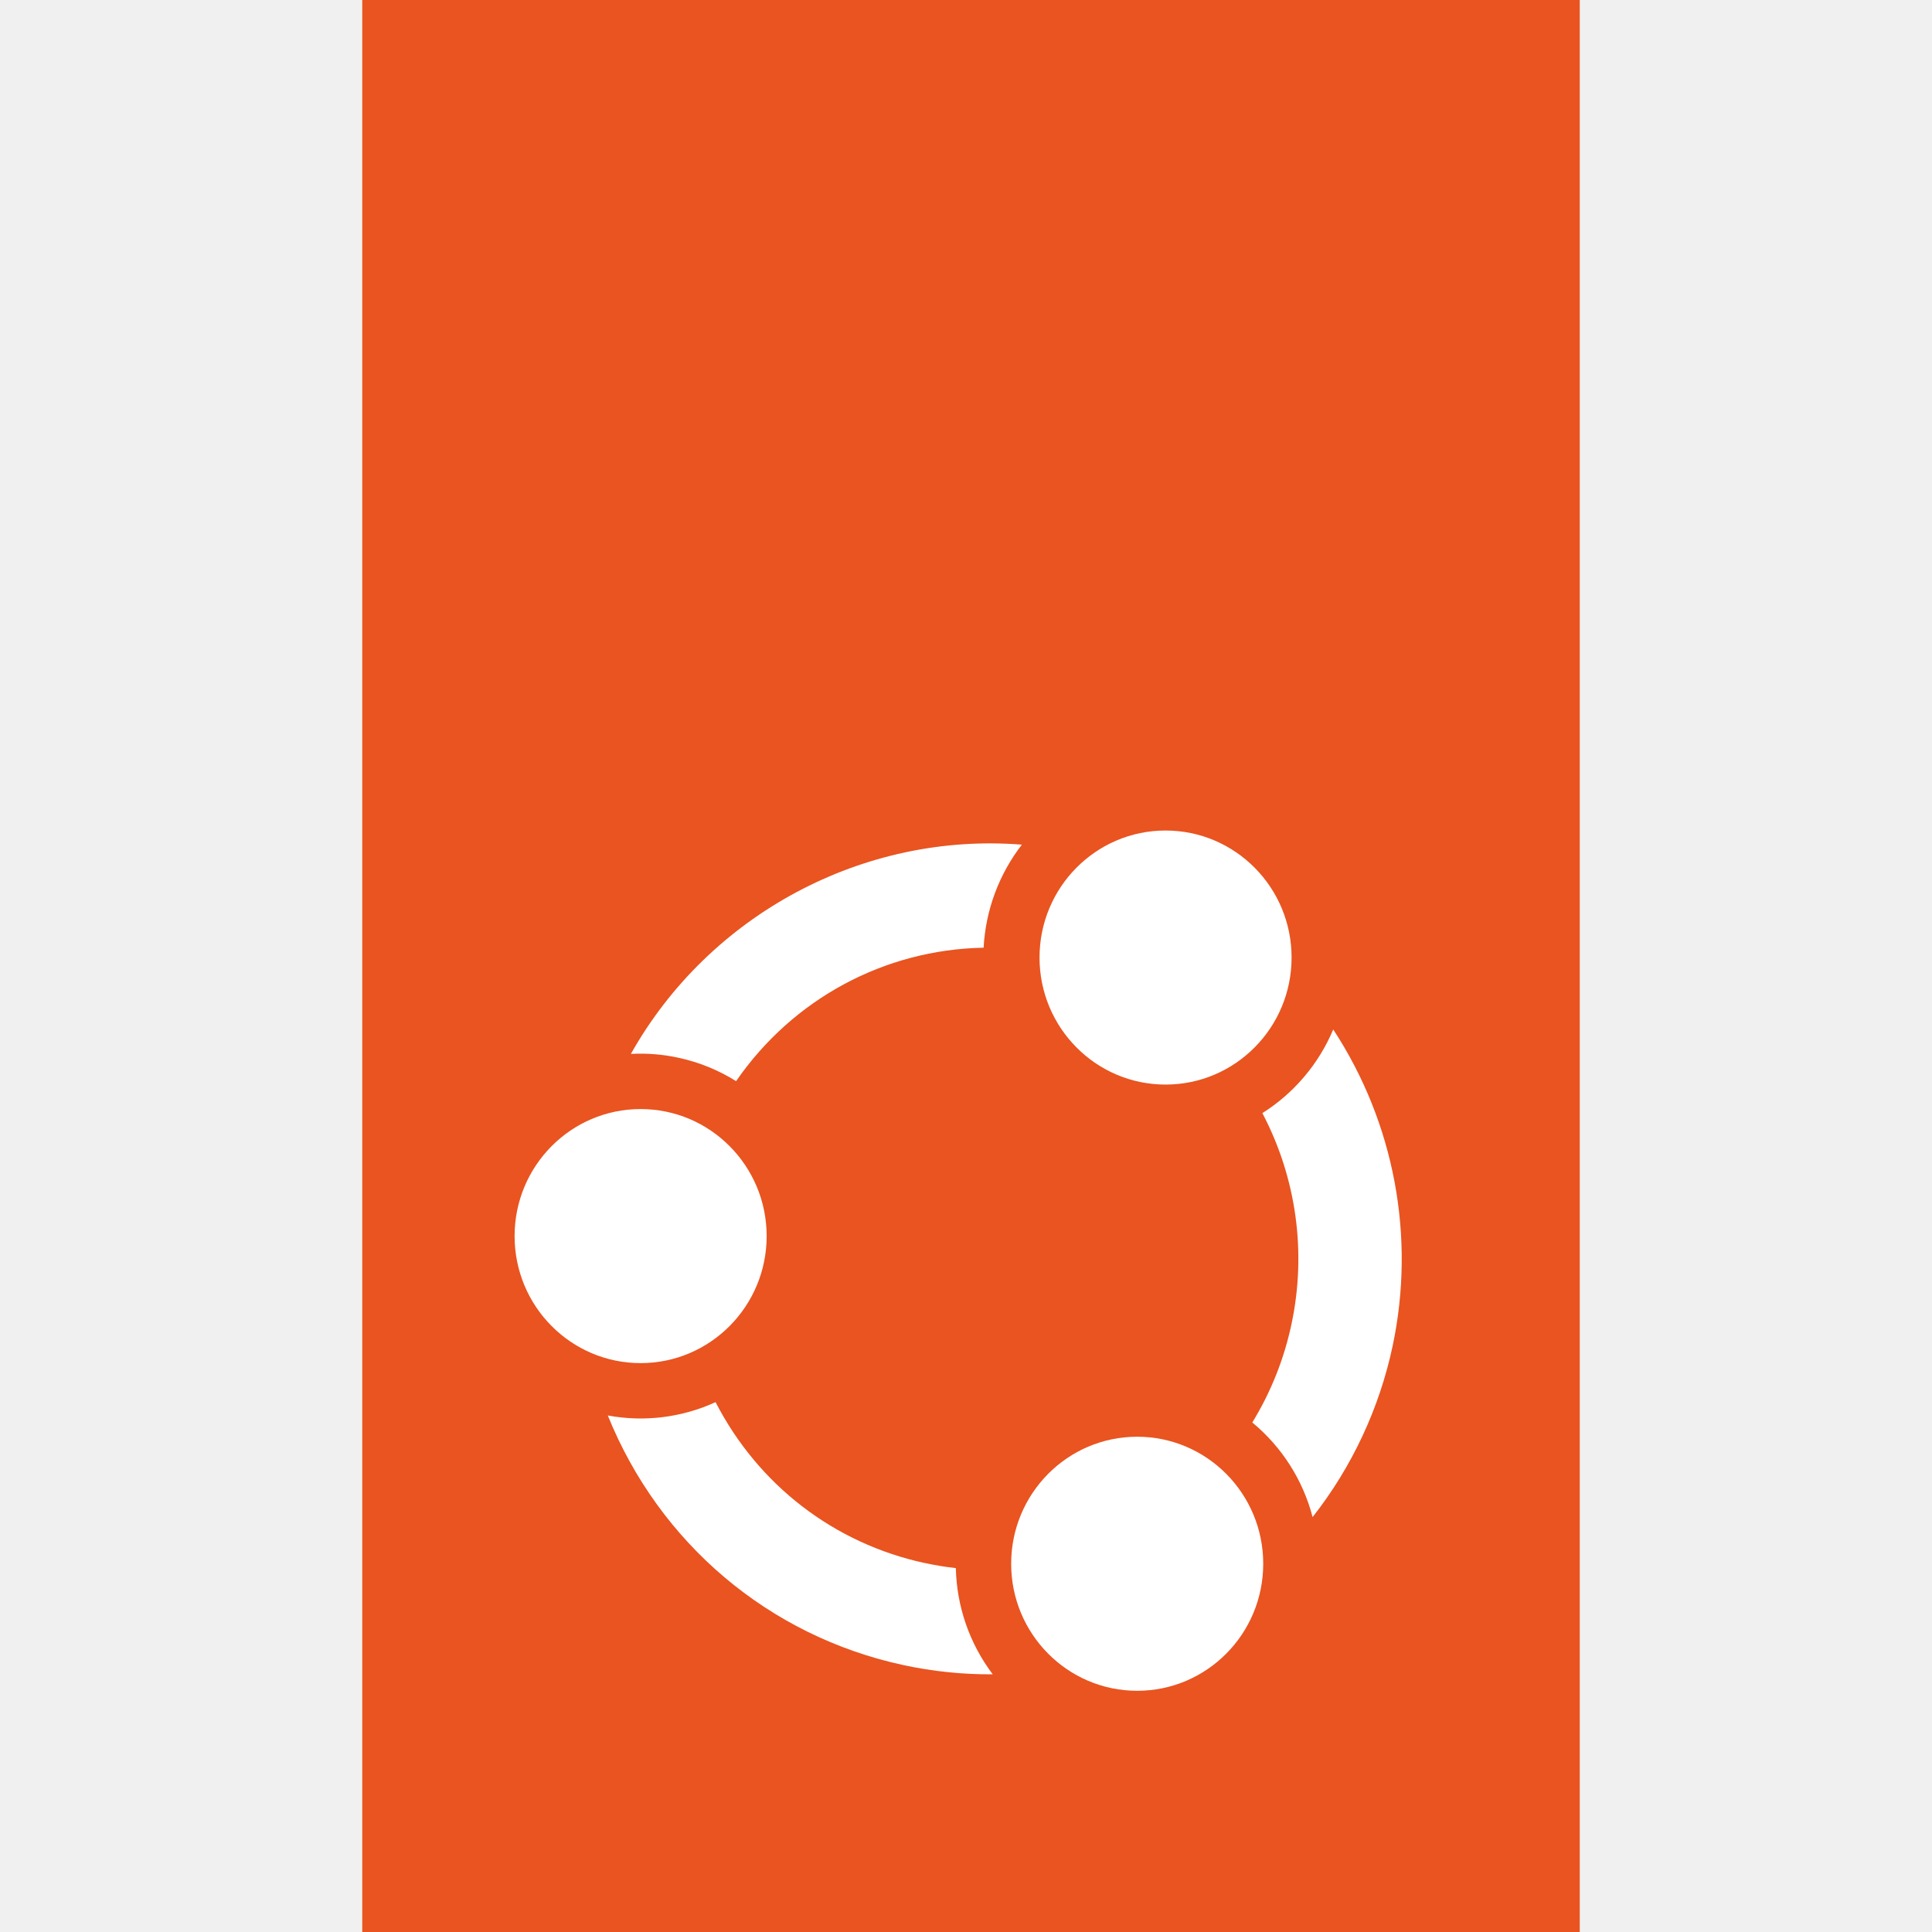
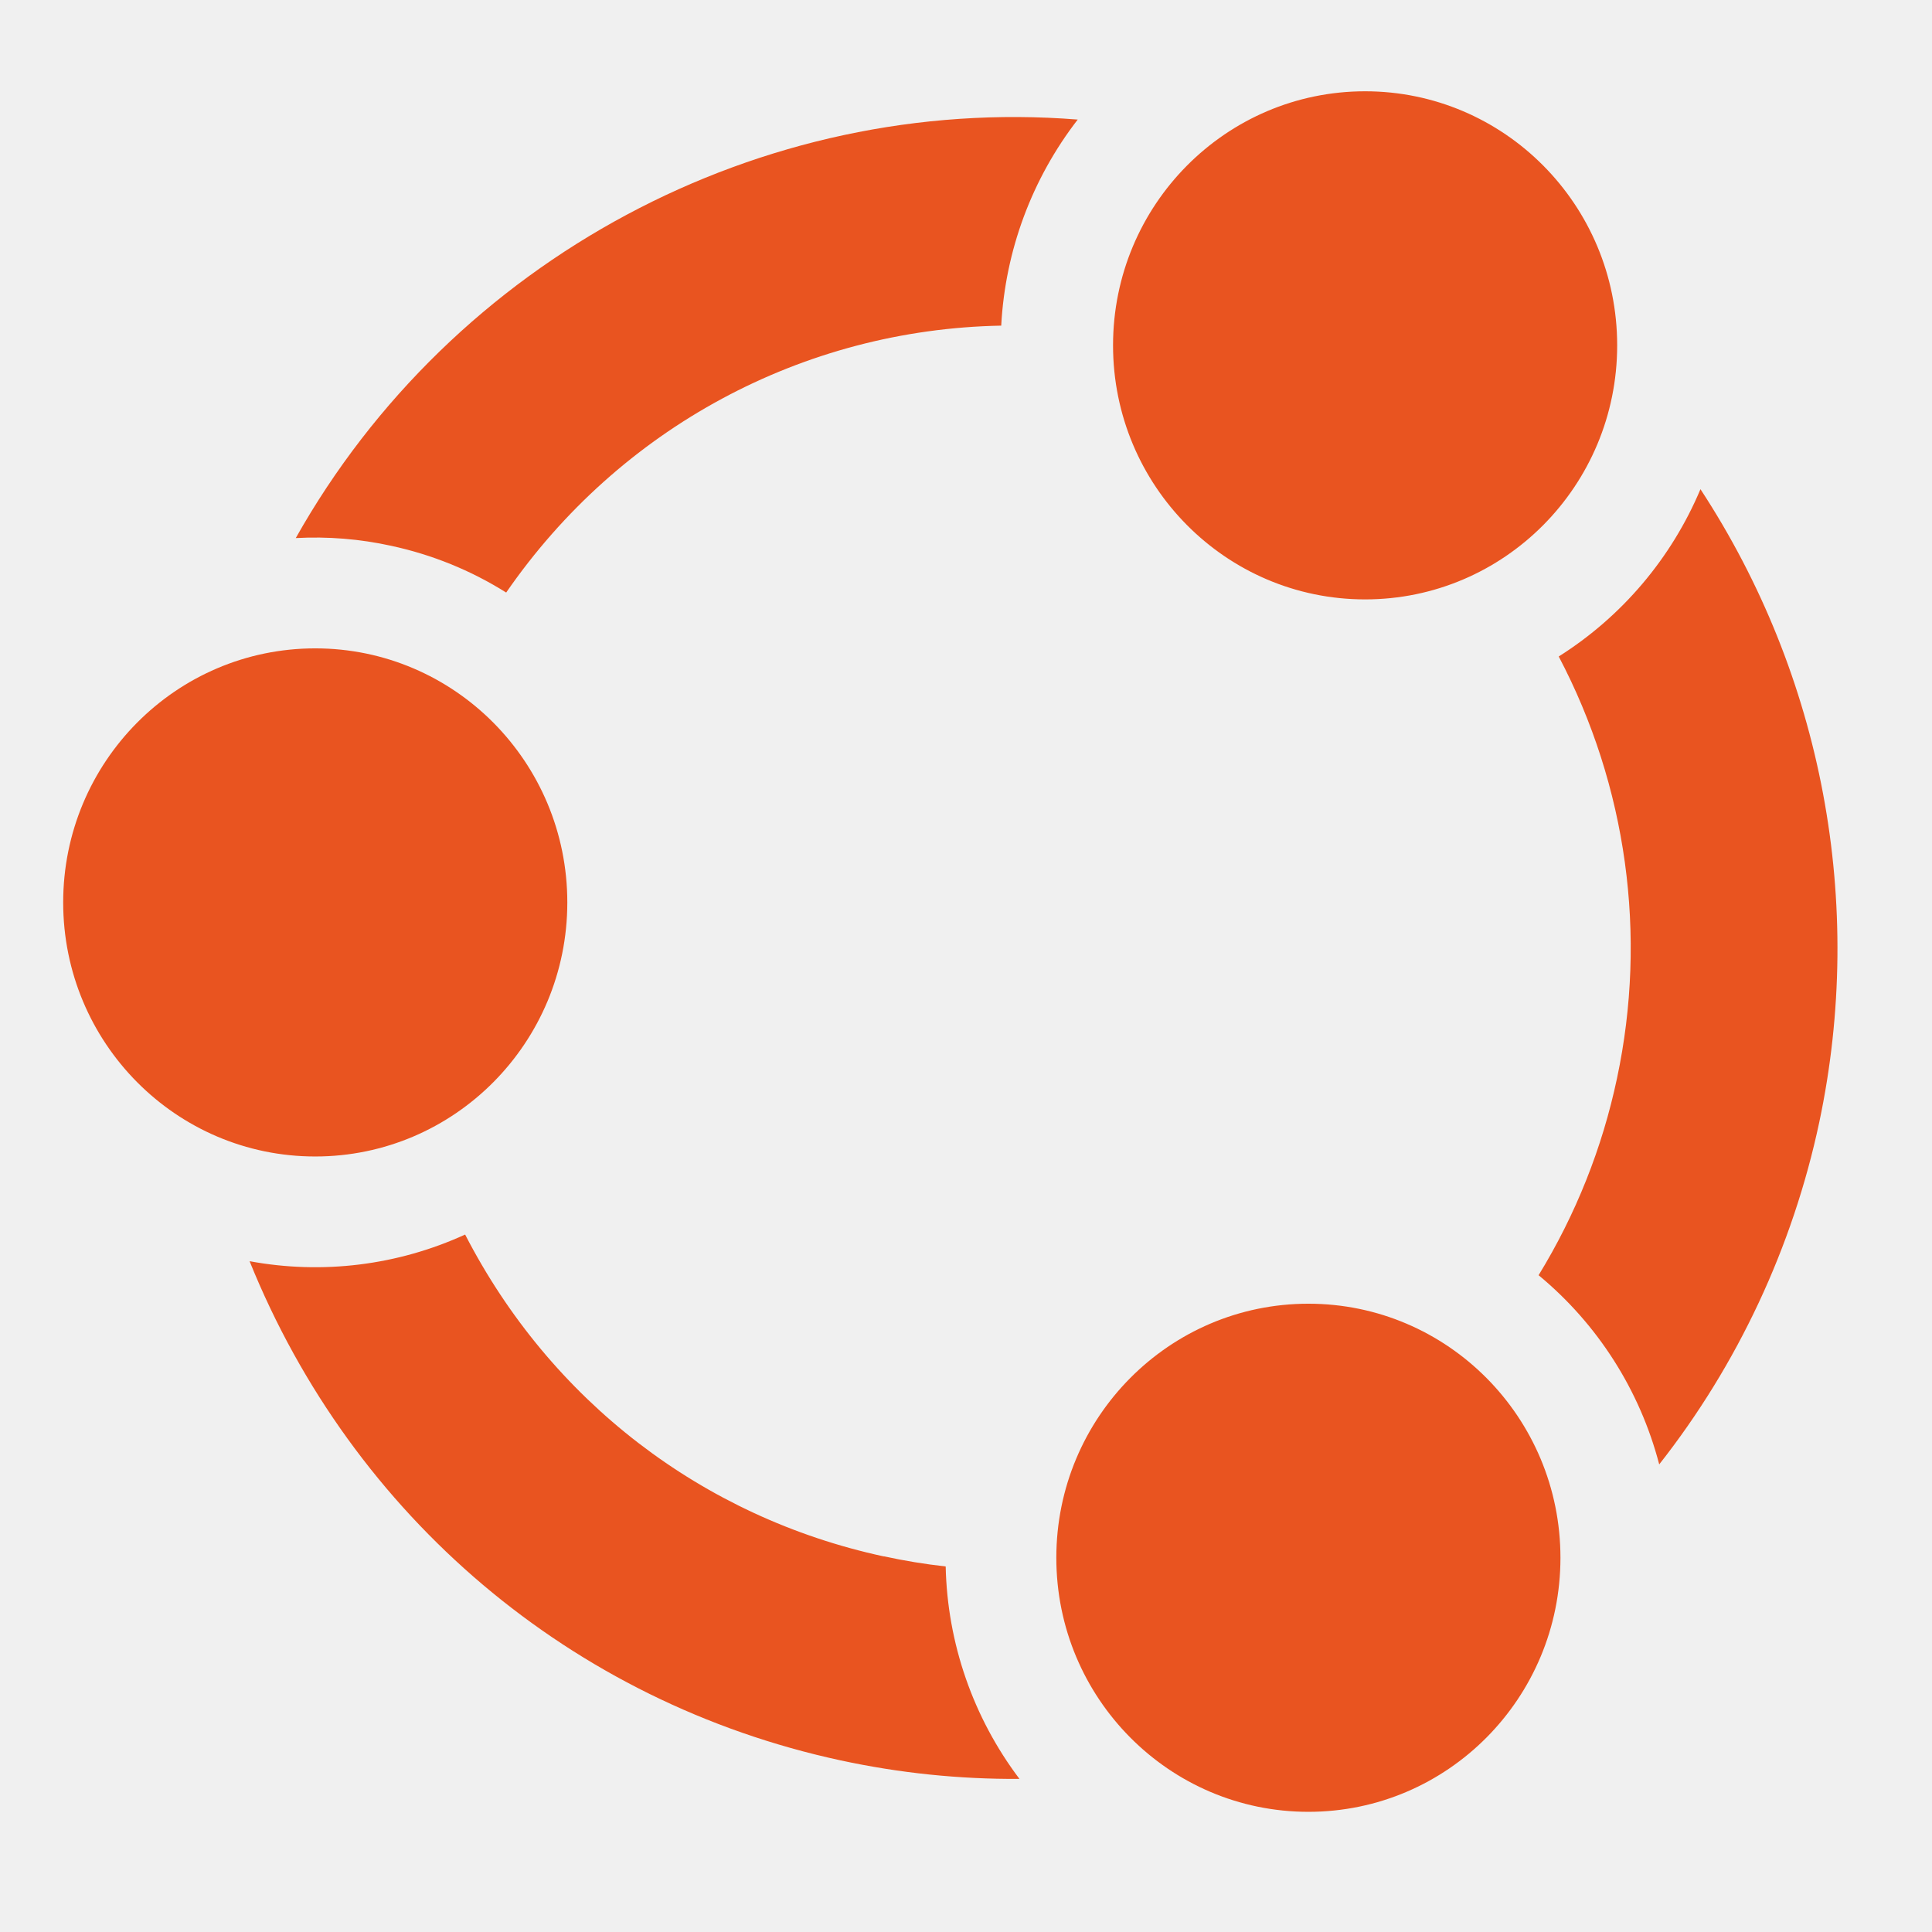
- <svg xmlns="http://www.w3.org/2000/svg" viewBox="0 0 128 128">
-   <path fill="#E95420" d="M104.663 0H24v128h80.663V0Z" />
-   <path fill="#fff" d="M42.443 90.31c4.611 0 8.35-3.768 8.35-8.416 0-4.648-3.739-8.416-8.35-8.416-4.612 0-8.35 3.768-8.35 8.416 0 4.648 3.738 8.416 8.35 8.416Zm34.778-18.454c4.612 0 8.35-3.768 8.35-8.416 0-4.648-3.738-8.416-8.35-8.416-4.611 0-8.35 3.768-8.35 8.416 0 4.648 3.739 8.416 8.35 8.416Zm-15.945 31.702c-6.016-1.299-11.042-5.17-13.868-10.662a11.934 11.934 0 0 1-7.14.883c3.419 8.464 10.67 14.611 19.573 16.535 1.953.422 3.943.627 5.93.614a12.107 12.107 0 0 1-2.444-7.037 20.048 20.048 0 0 1-2.048-.336l-.003.003Zm14.066 8.461c4.612 0 8.35-3.768 8.35-8.416 0-4.648-3.738-8.416-8.35-8.416-4.611 0-8.35 3.768-8.35 8.416 0 4.648 3.739 8.416 8.35 8.416Zm11.62-11.507c2.597-3.3 4.426-7.2 5.305-11.344a27.771 27.771 0 0 0-3.937-20.963 12.1 12.1 0 0 1-4.695 5.542 20.736 20.736 0 0 1 1.93 13.975 20.658 20.658 0 0 1-2.597 6.521 12.092 12.092 0 0 1 3.997 6.272l-.003-.003ZM41.8 69.824a11.785 11.785 0 0 1 3.156.256c1.361.294 2.64.813 3.812 1.549 3.76-5.45 9.826-8.72 16.399-8.842a12.213 12.213 0 0 1 2.534-6.826c-10.503-.838-20.708 4.625-25.905 13.866l.003-.003Z" />
+ <svg xmlns="http://www.w3.org/2000/svg" viewBox="32 52 64 64">
+   <path fill="#E95420" d="M42.443 90.31c4.611 0 8.35-3.768 8.35-8.416 0-4.648-3.739-8.416-8.35-8.416-4.612 0-8.35 3.768-8.35 8.416 0 4.648 3.738 8.416 8.35 8.416Zm34.778-18.454c4.612 0 8.35-3.768 8.35-8.416 0-4.648-3.738-8.416-8.35-8.416-4.611 0-8.35 3.768-8.35 8.416 0 4.648 3.739 8.416 8.35 8.416Zm-15.945 31.702c-6.016-1.299-11.042-5.17-13.868-10.662a11.934 11.934 0 0 1-7.14.883c3.419 8.464 10.67 14.611 19.573 16.535 1.953.422 3.943.627 5.93.614a12.107 12.107 0 0 1-2.444-7.037 20.048 20.048 0 0 1-2.048-.336l-.003.003Zm14.066 8.461c4.612 0 8.35-3.768 8.35-8.416 0-4.648-3.738-8.416-8.35-8.416-4.611 0-8.35 3.768-8.35 8.416 0 4.648 3.739 8.416 8.35 8.416Zm11.62-11.507c2.597-3.3 4.426-7.2 5.305-11.344a27.771 27.771 0 0 0-3.937-20.963 12.1 12.1 0 0 1-4.695 5.542 20.736 20.736 0 0 1 1.93 13.975 20.658 20.658 0 0 1-2.597 6.521 12.092 12.092 0 0 1 3.997 6.272l-.003-.003ZM41.8 69.824a11.785 11.785 0 0 1 3.156.256c1.361.294 2.64.813 3.812 1.549 3.76-5.45 9.826-8.72 16.399-8.842a12.213 12.213 0 0 1 2.534-6.826c-10.503-.838-20.708 4.625-25.905 13.866l.003-.003Z" />
</svg>
